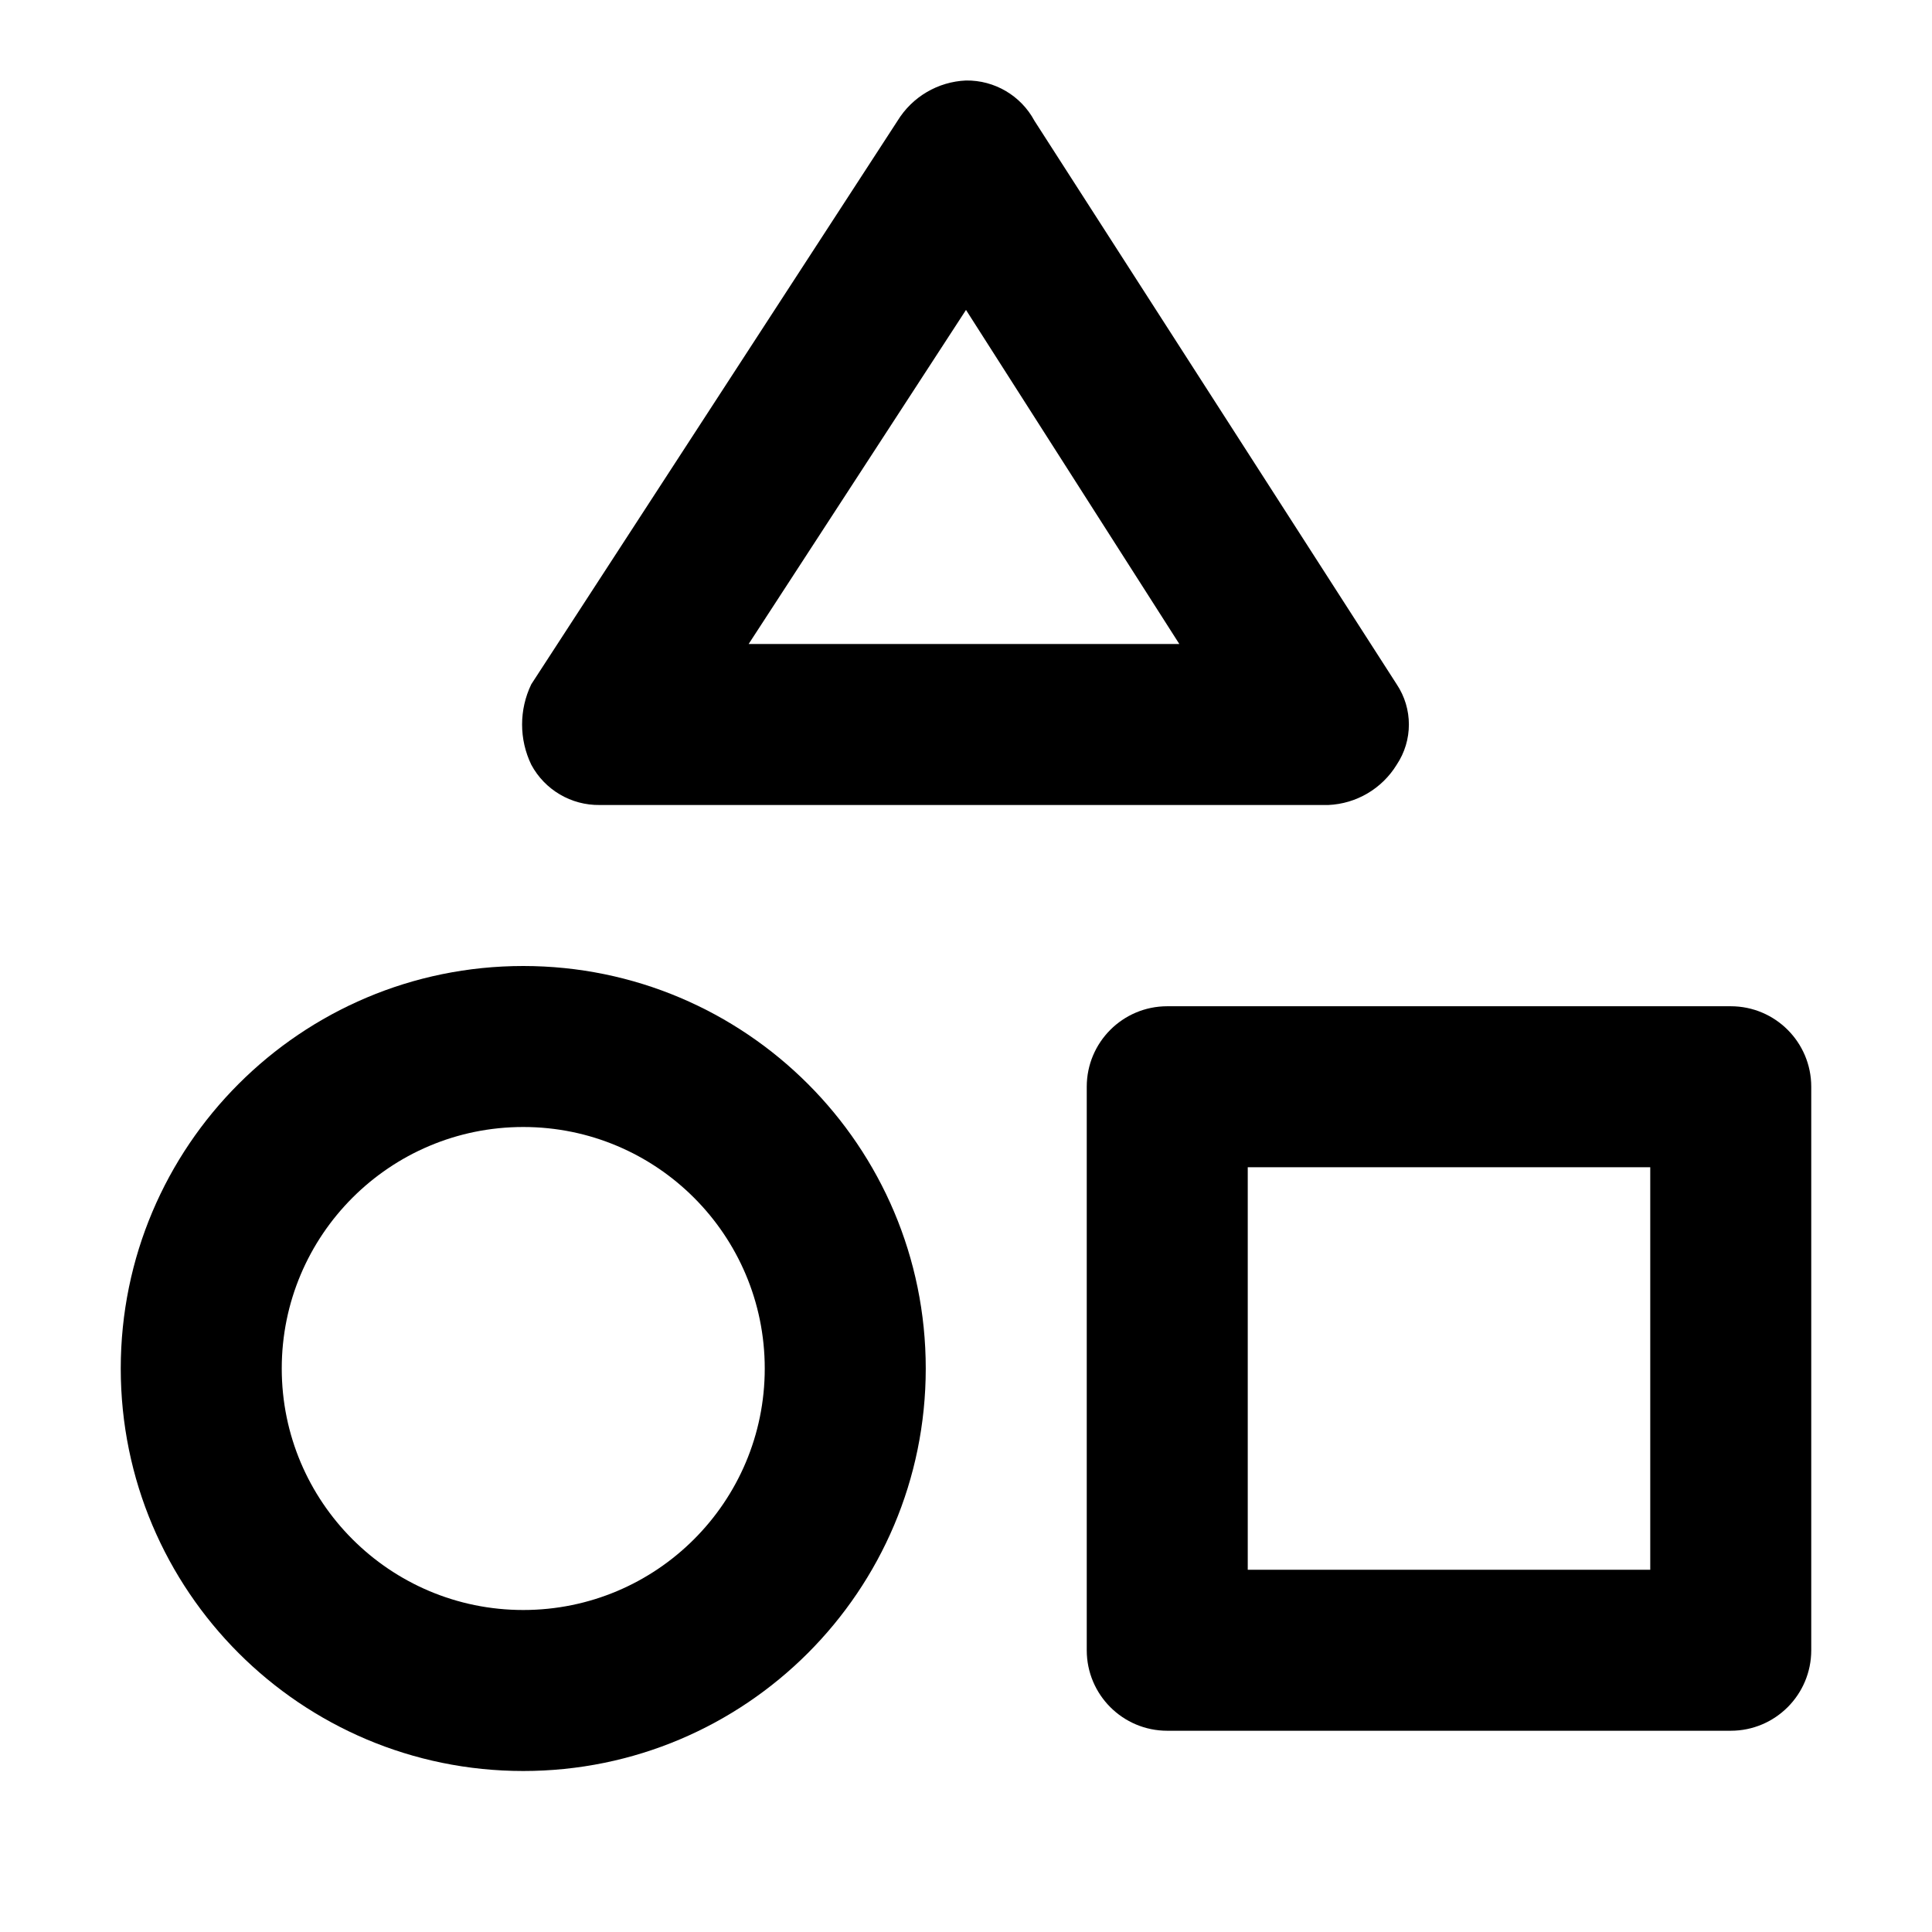
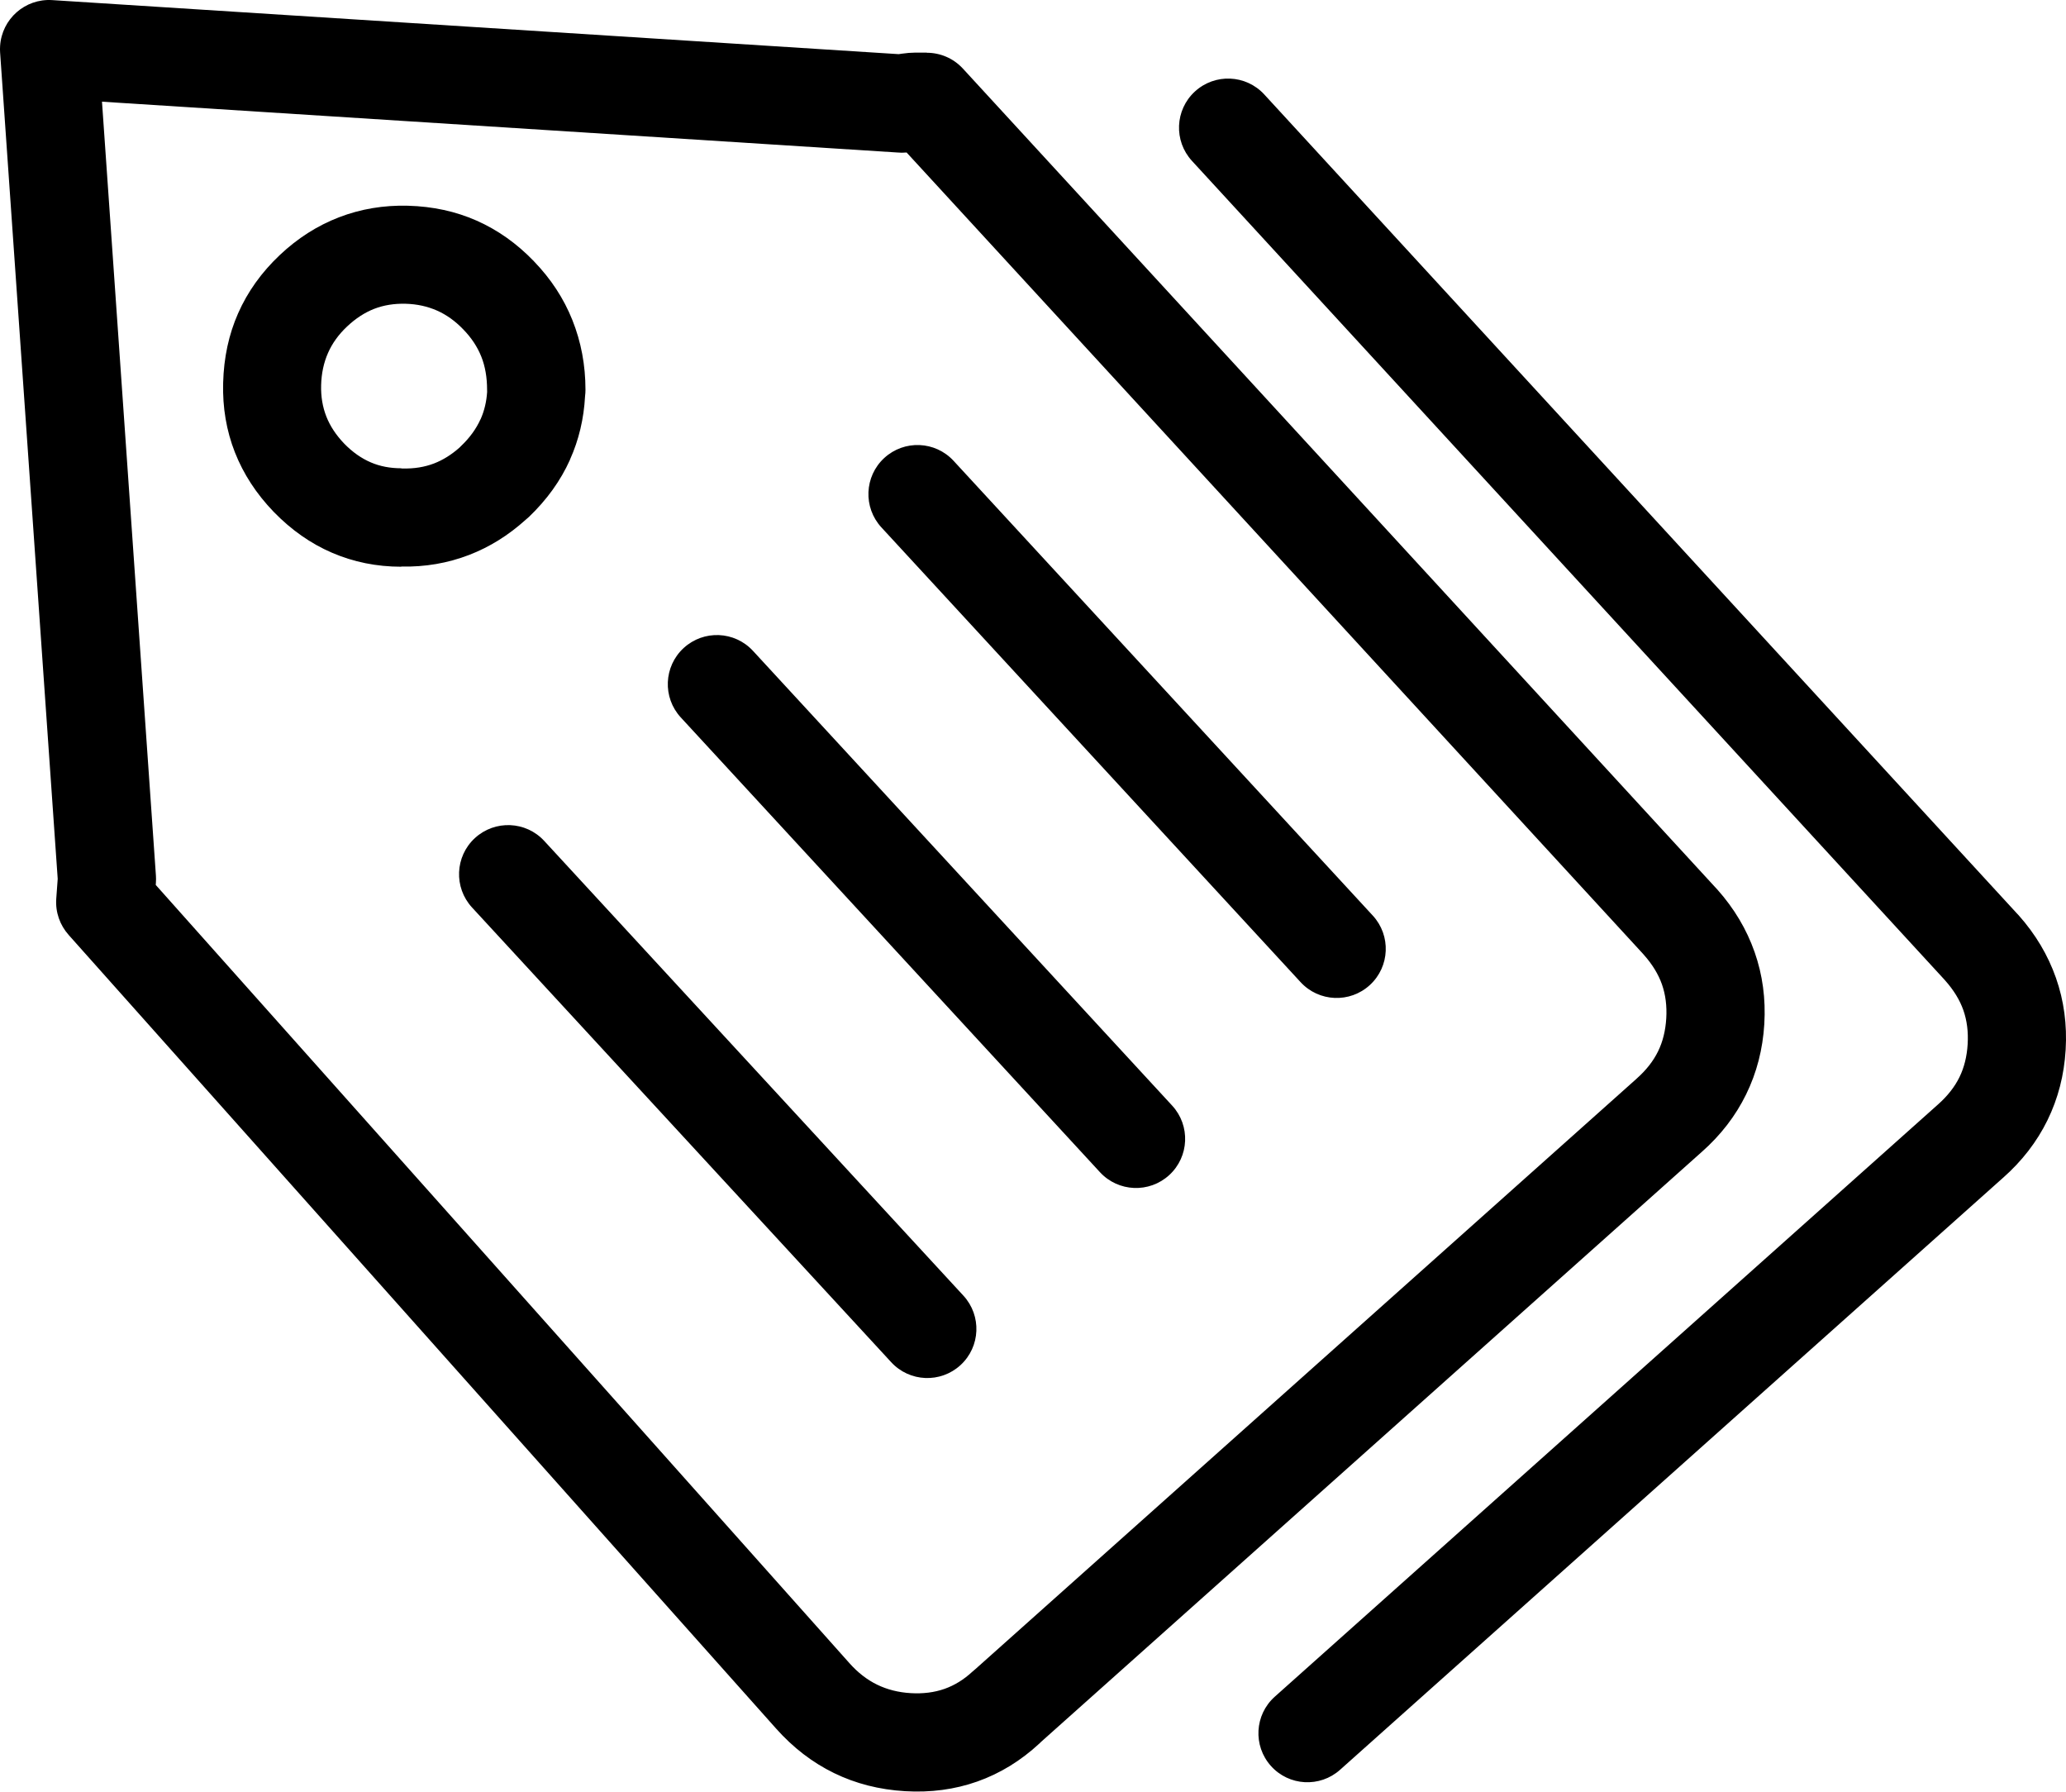
- <svg xmlns="http://www.w3.org/2000/svg" width="800px" height="800px" viewBox="0 0 48 48">
-   <g id="Layer_2" data-name="Layer 2">
-     <g id="invisible_box" data-name="invisible box">
-       <rect width="48" height="48" fill="none" />
-     </g>
-     <g id="icons_Q2" data-name="icons Q2">
-       <path d="M24,7.7,29.3,16H18.6L24,7.7M24,2a2.1,2.1,0,0,0-1.7,1L13.2,17a2.3,2.3,0,0,0,0,2,1.9,1.9,0,0,0,1.7,1H33a2.1,2.1,0,0,0,1.7-1,1.8,1.8,0,0,0,0-2l-9-14A1.9,1.9,0,0,0,24,2Z" />
-       <path d="M43,43H29a2,2,0,0,1-2-2V27a2,2,0,0,1,2-2H43a2,2,0,0,1,2,2V41A2,2,0,0,1,43,43ZM31,39H41V29H31Z" />
-       <path d="M13,28a6,6,0,1,1-6,6,6,6,0,0,1,6-6m0-4A10,10,0,1,0,23,34,10,10,0,0,0,13,24Z" />
-     </g>
+ <svg xmlns="http://www.w3.org/2000/svg" version="1.1" id="Layer_1" x="0px" y="0px" width="122.879px" height="106.533px" viewBox="0 0 122.879 106.533" enable-background="new 0 0 122.879 106.533" xml:space="preserve">
+   <g>
+     <path d="M79.704,105.239c-1.2,1.072-3.042,0.971-4.115-0.229c-1.073-1.2-0.971-3.042,0.229-4.115l39.432-35.204l0.012-0.01v-0.001 c0.569-0.503,0.995-1.045,1.281-1.629c0.281-0.574,0.443-1.229,0.487-1.963c0.044-0.732-0.041-1.404-0.255-2.016 c-0.213-0.605-0.572-1.192-1.077-1.761l-0.048-0.055L70.895,9.569c-1.092-1.187-1.015-3.035,0.172-4.126s3.034-1.015,4.126,0.172 l44.758,48.693c0.038,0.039,0.075,0.078,0.112,0.119c1.004,1.127,1.744,2.37,2.22,3.727c0.474,1.352,0.665,2.777,0.575,4.277 c-0.09,1.497-0.448,2.89-1.081,4.182c-0.629,1.283-1.512,2.427-2.653,3.435l-0.001-0.001L79.704,105.239L79.704,105.239z M54.383,3.131h0.738v0.006c0.788,0,1.574,0.317,2.149,0.942l44.758,48.694c0.038,0.039,0.075,0.078,0.111,0.119 c1.005,1.128,1.745,2.37,2.221,3.727c0.474,1.352,0.665,2.777,0.575,4.278c-0.091,1.496-0.449,2.89-1.082,4.181 c-0.628,1.283-1.511,2.427-2.653,3.435v-0.001l-39.291,35.077c-0.026,0.028-0.055,0.055-0.083,0.082 c-1.113,1.032-2.346,1.787-3.698,2.266c-1.34,0.474-2.774,0.666-4.302,0.575c-1.53-0.091-2.936-0.451-4.219-1.076 c-1.287-0.628-2.435-1.511-3.447-2.647l-42.083-47.2l0.001-0.001c-0.505-0.567-0.79-1.33-0.732-2.147l0.086-1.181L0.006,3.114h0 c-0.008-0.124-0.009-0.25,0-0.377c0.101-1.609,1.487-2.833,3.097-2.731L53.451,3.22c0.063-0.01,0.127-0.02,0.192-0.028 C53.934,3.151,54.182,3.131,54.383,3.131L54.383,3.131z M53.922,9.068c-0.195,0.019-0.389,0.018-0.579-0.002L6.066,6.047 l3.208,46.027c0.009,0.135,0.009,0.269-0.001,0.4h0.001l-0.011,0.148l41.261,46.28c0.498,0.559,1.045,0.984,1.642,1.275 c0.6,0.292,1.267,0.462,2.001,0.505c0.738,0.044,1.41-0.042,2.016-0.256c0.594-0.21,1.149-0.554,1.663-1.031 c0.059-0.055,0.12-0.106,0.182-0.155l39.296-35.082l0.012-0.011l-0.001-0.001c0.569-0.502,0.996-1.045,1.281-1.628 c0.282-0.575,0.443-1.229,0.488-1.964c0.044-0.732-0.042-1.404-0.256-2.016c-0.213-0.605-0.571-1.192-1.077-1.761l-0.048-0.055 L53.922,9.068L53.922,9.068z M24.268,12.234c1.474,0.04,2.833,0.335,4.078,0.885c1.256,0.555,2.392,1.36,3.406,2.413l0.013,0.015 c1.006,1.042,1.766,2.204,2.278,3.485c0.519,1.298,0.779,2.68,0.779,4.145c0,0.127-0.008,0.252-0.024,0.375 c-0.071,1.347-0.37,2.605-0.895,3.772l-0.005,0.01l0.005,0.002c-0.563,1.251-1.38,2.386-2.446,3.404 c-0.063,0.06-0.128,0.117-0.195,0.17c-1.023,0.923-2.145,1.621-3.363,2.09c-1.271,0.489-2.614,0.72-4.031,0.69v0.01 c-1.463,0-2.838-0.278-4.123-0.832c-1.265-0.544-2.419-1.354-3.459-2.424l-0.012-0.012v0c-1.028-1.067-1.796-2.246-2.304-3.537 c-0.504-1.285-0.738-2.663-0.698-4.133c0.039-1.495,0.334-2.873,0.892-4.135c0.564-1.278,1.387-2.43,2.473-3.457 c1.058-1,2.232-1.75,3.521-2.247S22.818,12.195,24.268,12.234L24.268,12.234z M25.991,18.468c-0.57-0.251-1.19-0.387-1.86-0.405 c-0.681-0.019-1.305,0.082-1.87,0.3c-0.568,0.22-1.11,0.573-1.625,1.059c-0.5,0.472-0.874,0.992-1.124,1.56 c-0.257,0.582-0.394,1.222-0.412,1.918c-0.019,0.674,0.085,1.297,0.31,1.869c0.224,0.571,0.582,1.11,1.069,1.617l0,0 c0.485,0.497,1.01,0.867,1.574,1.109c0.543,0.234,1.148,0.351,1.814,0.351v0.011l0.069,0.001c0.688,0.019,1.315-0.082,1.882-0.3 c0.528-0.203,1.032-0.518,1.512-0.943c0.033-0.036,0.068-0.07,0.104-0.104c0.506-0.483,0.888-1.009,1.143-1.576l0.004,0.002 c0.224-0.502,0.355-1.047,0.392-1.636c-0.002-0.041-0.003-0.083-0.003-0.125c0-0.74-0.115-1.398-0.345-1.973 c-0.231-0.579-0.586-1.115-1.063-1.607l-0.018-0.018C27.072,19.087,26.554,18.717,25.991,18.468L25.991,18.468z M52.422,31.36 c-1.092-1.187-1.015-3.035,0.171-4.126c1.187-1.092,3.034-1.015,4.126,0.172l24.931,27.04c1.092,1.187,1.015,3.034-0.172,4.126 s-3.034,1.016-4.126-0.172L52.422,31.36L52.422,31.36z M40.49,42.661c-1.092-1.187-1.015-3.034,0.171-4.126 c1.187-1.092,3.034-1.016,4.126,0.171l24.931,27.04c1.092,1.187,1.015,3.034-0.172,4.126c-1.188,1.092-3.035,1.016-4.127-0.171 L40.49,42.661L40.49,42.661z M28.074,53.962c-1.092-1.187-1.015-3.035,0.171-4.126c1.187-1.092,3.035-1.015,4.126,0.171 l24.931,27.04c1.092,1.188,1.016,3.034-0.171,4.126s-3.034,1.016-4.126-0.171L28.074,53.962L28.074,53.962z" />
  </g>
</svg>
